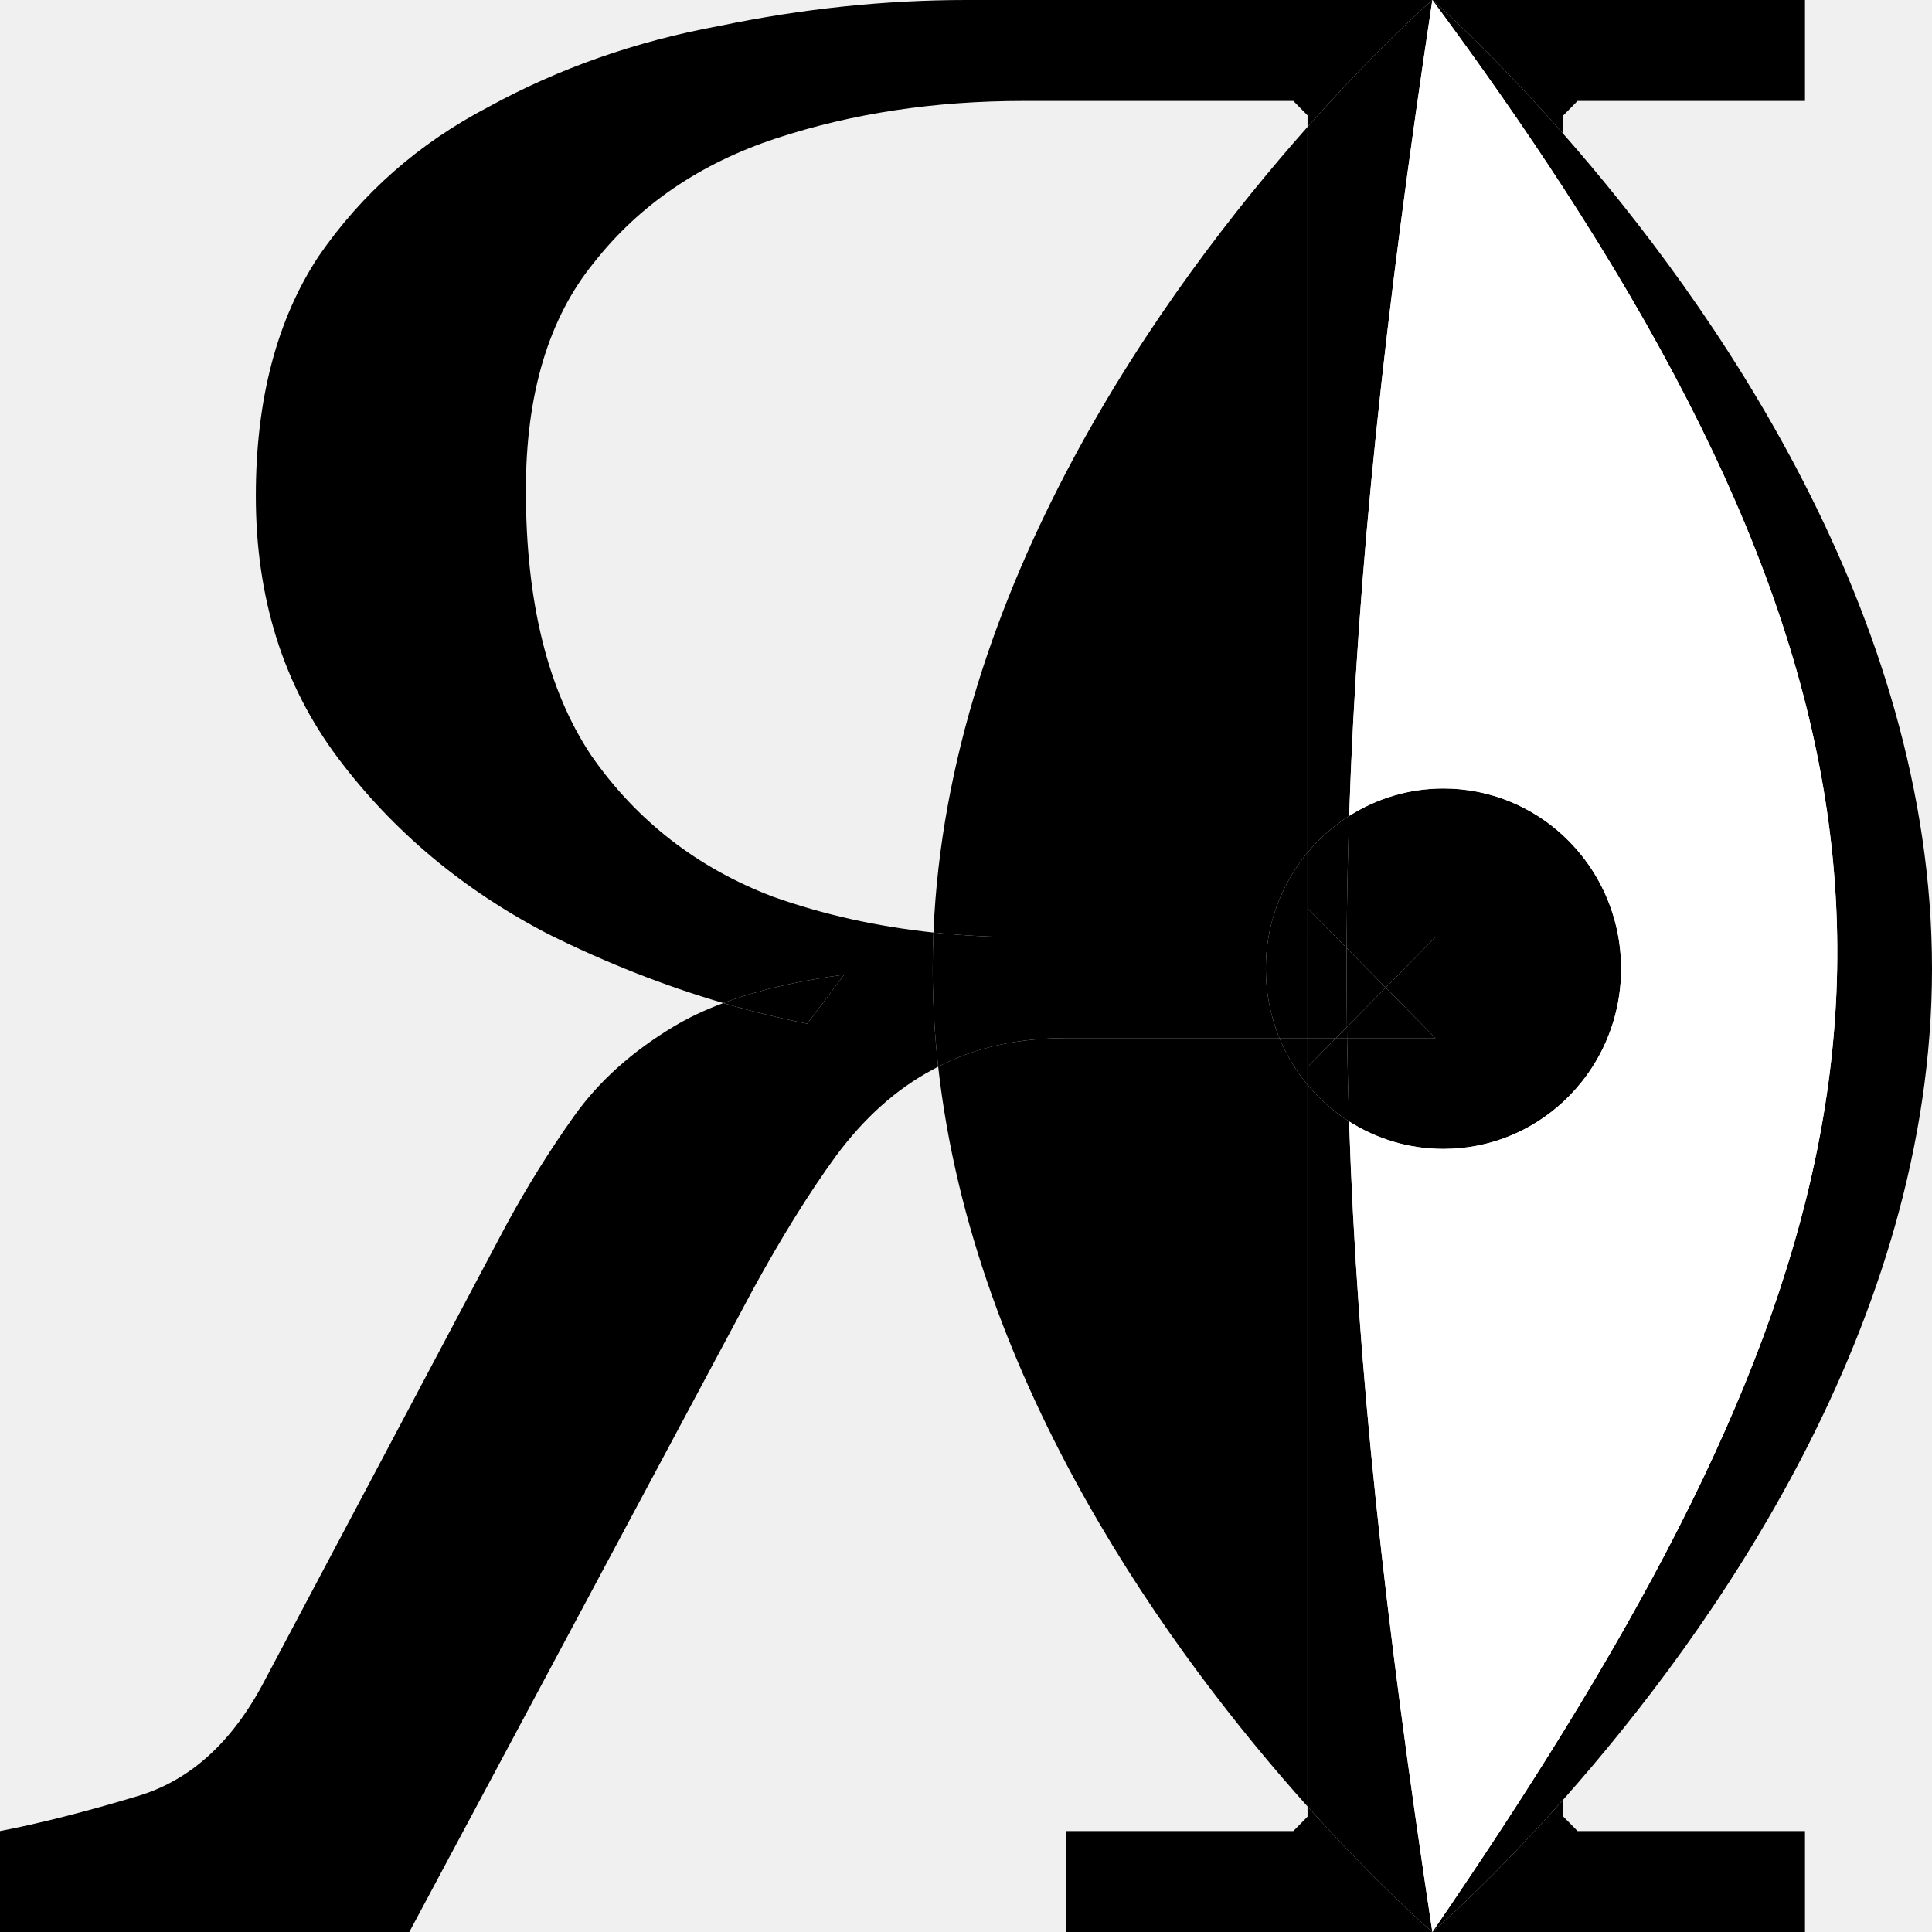
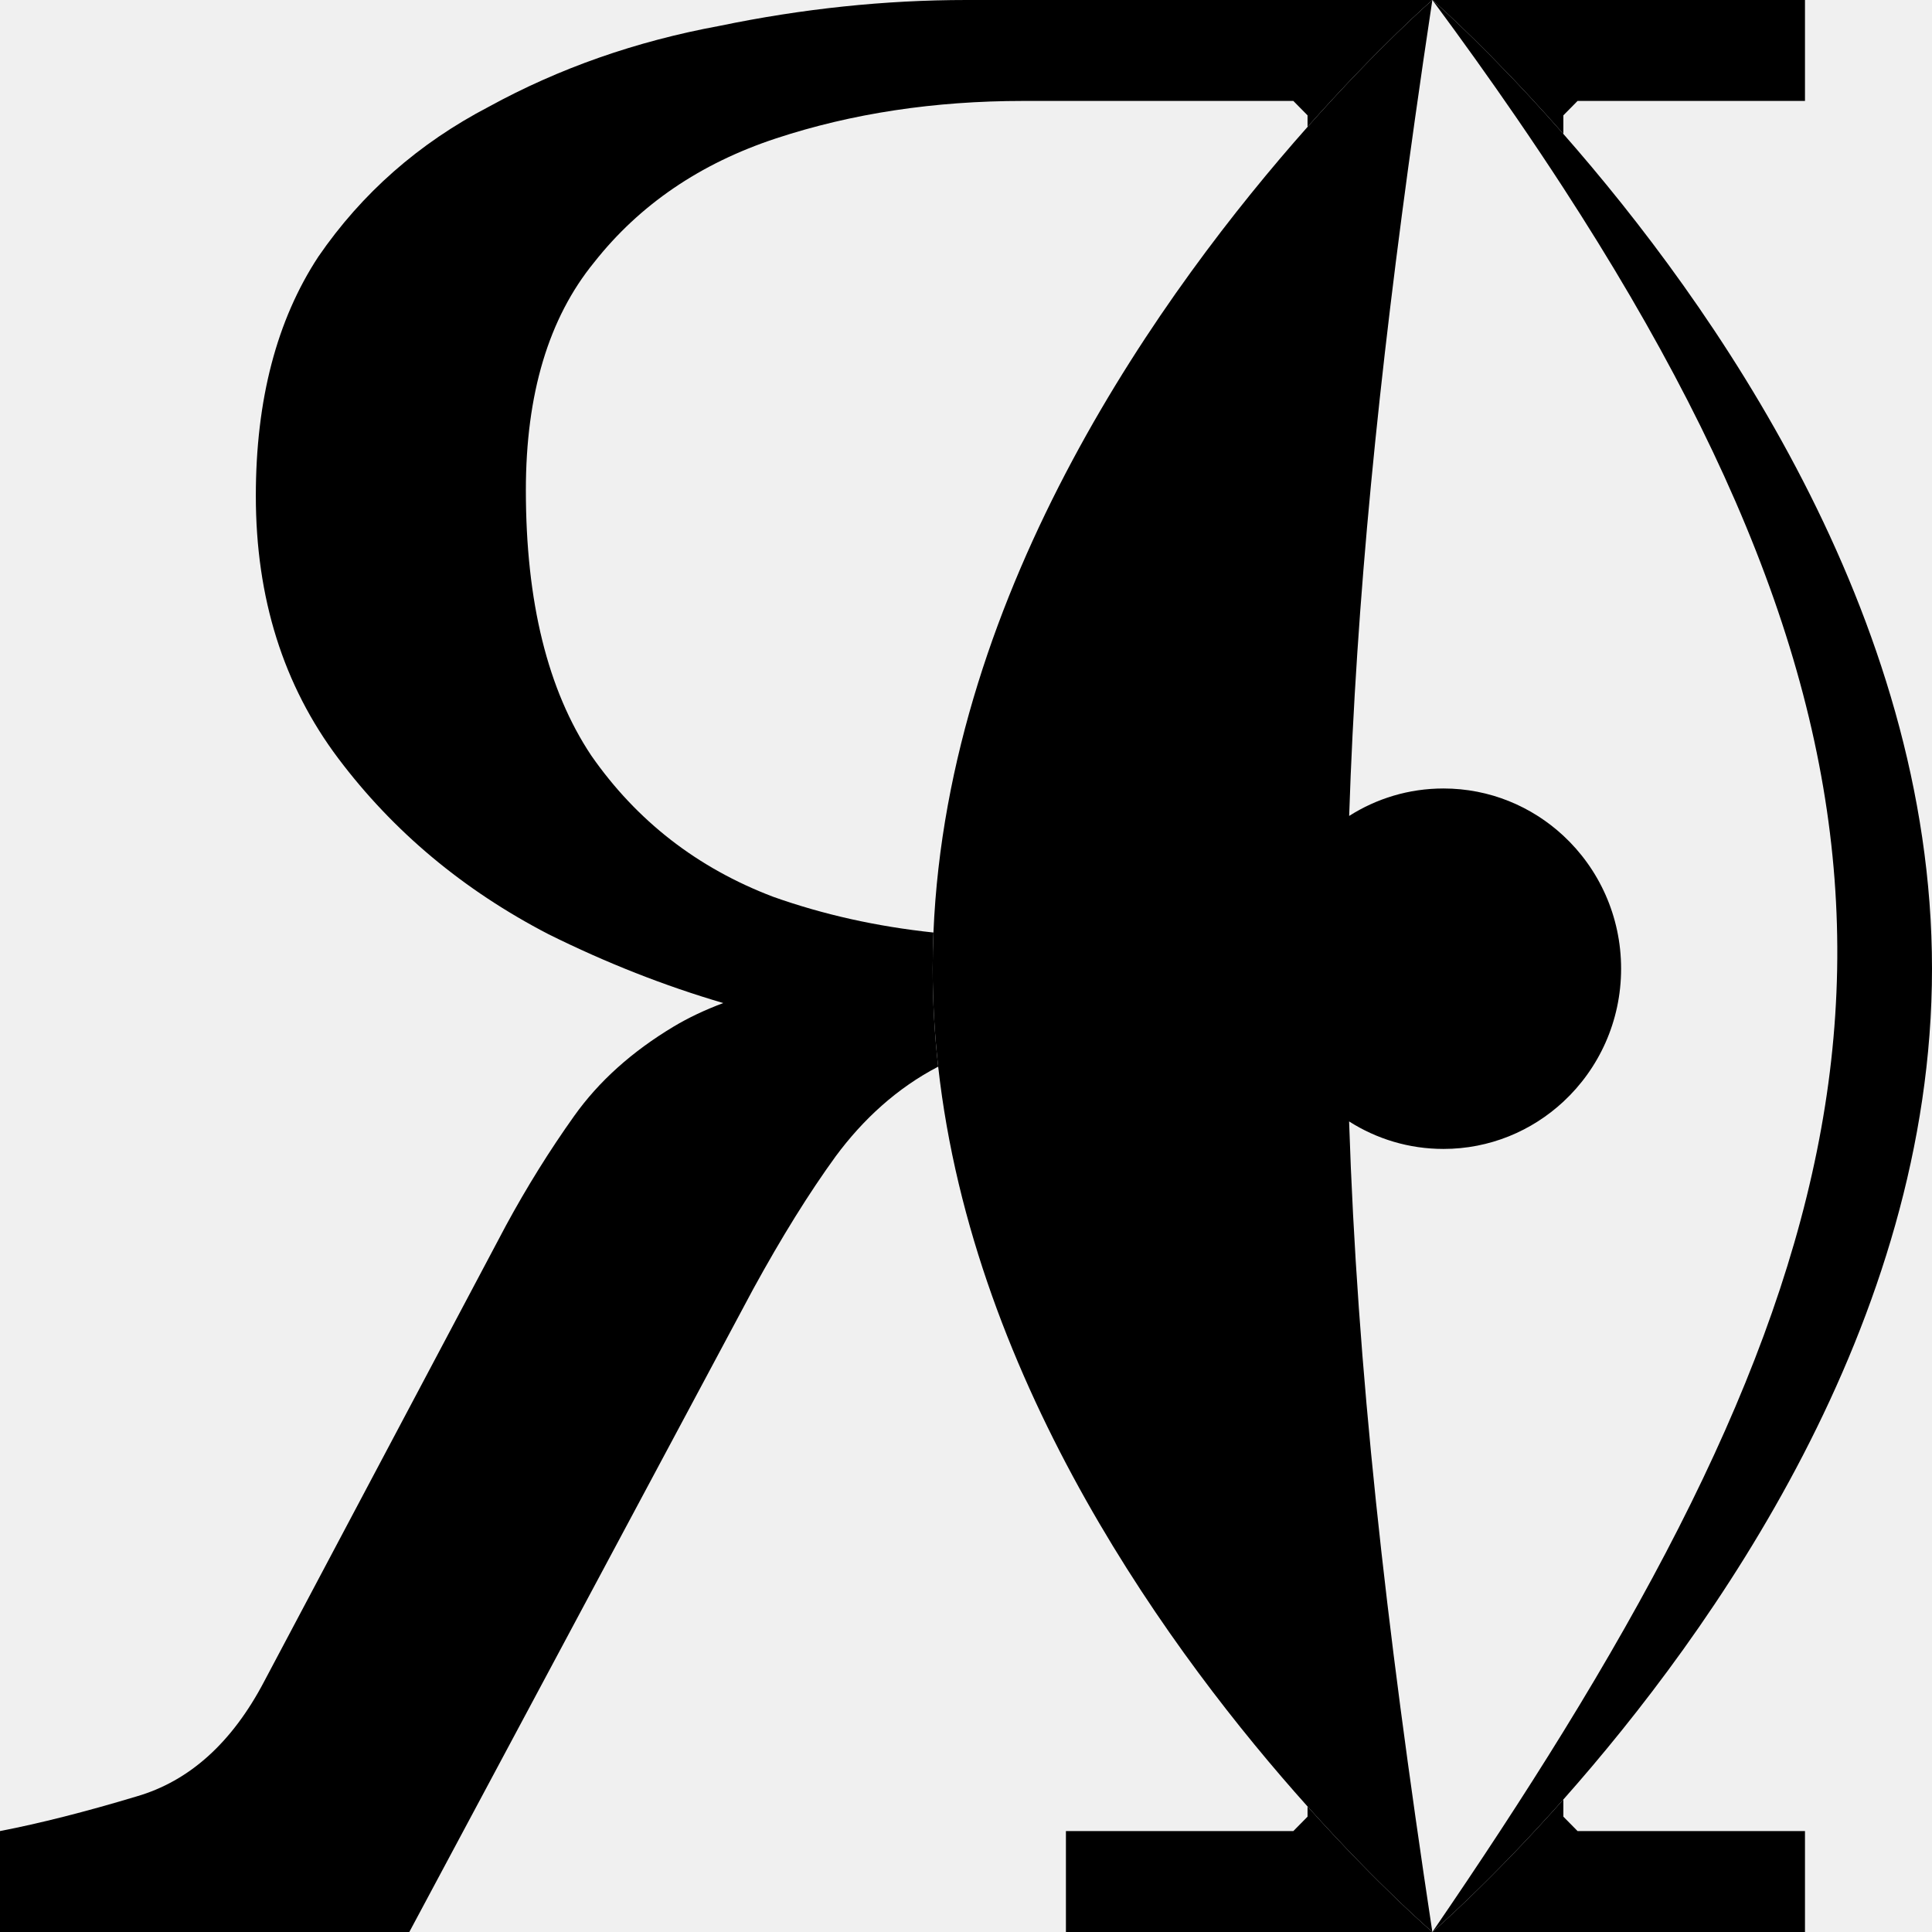
<svg xmlns="http://www.w3.org/2000/svg" width="86" height="86" viewBox="0 0 86 86" fill="none">
-   <path d="M69.591 5.962V8.365C86.648 34.629 85.031 52.022 69.591 77.078V80.101C76.181 72.671 86 58.944 86 43.12C86 27.297 76.181 13.464 69.591 5.962Z" fill="black" />
-   <path d="M63.759 86C63.759 86 66.263 83.853 69.591 80.101V77.078C67.825 79.944 65.879 82.909 63.759 86Z" fill="black" />
  <path d="M70.223 81.507L69.591 80.866V80.101C66.263 83.853 63.759 86 63.759 86H80.346V81.507H70.223Z" fill="black" />
  <path d="M47.448 86H63.759C63.759 86 61.392 83.972 58.203 80.412V80.866L57.571 81.507H47.448V86Z" fill="black" />
-   <path d="M64.253 35.098C62.711 35.098 61.272 35.546 60.056 36.32C59.995 38.127 59.959 39.923 59.946 41.716H63.897L61.683 43.963L63.897 46.209H59.964C59.983 47.442 60.012 48.678 60.053 49.919C61.27 50.694 62.71 51.143 64.253 51.143C66.31 51.143 68.184 50.346 69.591 49.039V37.201C68.184 35.895 66.31 35.098 64.253 35.098Z" fill="black" />
-   <path d="M69.591 49.039C71.17 47.573 72.161 45.464 72.161 43.12C72.161 40.777 71.17 38.668 69.591 37.201V49.039Z" fill="black" />
-   <path d="M47.448 46.209H56.952C56.561 45.258 56.345 44.215 56.345 43.12C56.345 42.641 56.386 42.172 56.465 41.716H45.55C44.178 41.716 42.845 41.648 41.551 41.51C41.529 42.044 41.517 42.581 41.517 43.12C41.517 44.593 41.602 46.047 41.762 47.48C43.392 46.633 45.287 46.209 47.448 46.209Z" fill="black" />
-   <path d="M56.465 41.716C56.712 40.299 57.326 39.01 58.203 37.953V5.649C51.837 12.825 42.192 26.14 41.551 41.51C42.845 41.648 44.178 41.716 45.55 41.716H56.465Z" fill="black" />
-   <path d="M58.203 80.412V48.287C57.688 47.668 57.264 46.968 56.952 46.209H47.448C45.287 46.209 43.392 46.633 41.762 47.48C43.341 61.662 52.22 73.732 58.203 80.412Z" fill="black" />
-   <path d="M63.897 46.209L61.683 43.963L59.957 45.713C59.959 45.878 59.962 46.044 59.964 46.209H63.897Z" fill="black" />
-   <path d="M0 81.507V86H18.22L33.53 57.376C34.795 55.066 36.019 53.097 37.199 51.472C38.465 49.76 39.899 48.477 41.501 47.621C41.587 47.573 41.674 47.526 41.762 47.48C41.602 46.047 41.517 44.593 41.517 43.12C41.517 42.581 41.529 42.044 41.551 41.51C39.025 41.242 36.647 40.712 34.416 39.919C31.042 38.636 28.342 36.539 26.318 33.63C24.378 30.72 23.408 26.784 23.408 21.821C23.408 17.542 24.42 14.162 26.445 11.681C28.469 9.113 31.168 7.274 34.542 6.161C37.916 5.049 41.586 4.493 45.55 4.493H57.571L58.203 5.134V5.649C61.392 2.054 63.759 0 63.759 0H43.02C39.393 0 35.723 0.385 32.012 1.155C28.3 1.84 24.884 3.038 21.763 4.749C18.642 6.375 16.111 8.6 14.171 11.424C12.316 14.248 11.388 17.799 11.388 22.078C11.388 26.613 12.611 30.506 15.057 33.758C17.503 37.01 20.624 39.62 24.42 41.588C26.992 42.864 29.584 43.884 32.195 44.649C33.706 44.084 35.501 43.663 37.579 43.385L35.934 45.567C34.683 45.319 33.437 45.013 32.195 44.649C31.376 44.956 30.64 45.304 29.987 45.696C28.132 46.808 26.655 48.134 25.559 49.675C24.462 51.215 23.45 52.841 22.522 54.552L11.767 74.833C10.333 77.571 8.435 79.283 6.073 79.967C3.796 80.652 1.771 81.165 0 81.507Z" fill="black" />
-   <path d="M35.934 45.567L37.579 43.385C35.501 43.663 33.706 44.084 32.195 44.649C33.437 45.013 34.683 45.319 35.934 45.567Z" fill="black" />
-   <path d="M80.346 0H63.759C63.759 0 66.263 2.174 69.591 5.962V5.134L70.223 4.493H80.346V0Z" fill="black" />
-   <path d="M69.591 5.962C66.263 2.174 63.759 0 63.759 0C65.902 2.893 67.844 5.675 69.591 8.365V5.962Z" fill="black" />
-   <path d="M60.056 36.32C60.42 25.348 61.656 13.941 63.759 0C63.759 0 61.392 2.054 58.203 5.649V37.953C58.732 37.317 59.357 36.764 60.056 36.32Z" fill="black" />
-   <path d="M63.759 86C61.647 72.058 60.413 60.891 60.053 49.919C59.356 49.475 58.732 48.923 58.203 48.287V80.412C61.392 83.972 63.759 86 63.759 86Z" fill="black" />
-   <path d="M61.683 43.963L63.897 41.716H59.946C59.945 41.877 59.944 42.038 59.944 42.198L61.683 43.963Z" fill="black" />
-   <path d="M59.957 45.713L61.683 43.963L59.944 42.198C59.938 43.37 59.943 44.541 59.957 45.713Z" fill="black" />
-   <path d="M58.203 41.716V46.209H59.468L59.957 45.713C59.943 44.541 59.938 43.37 59.944 42.198L59.468 41.716H58.203Z" fill="black" />
-   <path d="M58.203 41.716V40.433V37.953C57.326 39.01 56.712 40.299 56.465 41.716H58.203Z" fill="black" />
-   <path d="M59.946 41.716C59.959 39.923 59.995 38.127 60.056 36.32C59.357 36.764 58.732 37.317 58.203 37.953V40.433L59.468 41.716H59.946Z" fill="black" />
-   <path d="M58.203 46.209V41.716H56.465C56.386 42.172 56.345 42.641 56.345 43.12C56.345 44.215 56.561 45.258 56.952 46.209H58.203Z" fill="black" />
-   <path d="M58.203 40.433V41.716H59.468L58.203 40.433Z" fill="black" />
-   <path d="M59.944 42.198C59.944 42.038 59.945 41.877 59.946 41.716H59.468L59.944 42.198Z" fill="black" />
-   <path d="M58.203 47.492V46.209H56.952C57.264 46.968 57.688 47.668 58.203 48.287V47.492Z" fill="black" />
-   <path d="M58.203 46.209V47.492L59.468 46.209H58.203Z" fill="black" />
-   <path d="M59.964 46.209C59.962 46.044 59.959 45.878 59.957 45.713L59.468 46.209H59.964Z" fill="black" />
-   <path fill-rule="evenodd" clip-rule="evenodd" d="M60.053 49.919C60.413 60.891 61.647 72.058 63.759 86C65.879 82.909 67.825 79.944 69.591 77.078C85.031 52.022 86.648 34.629 69.591 8.365C67.844 5.675 65.902 2.893 63.759 0C61.656 13.941 60.42 25.348 60.056 36.32C61.272 35.546 62.711 35.098 64.253 35.098C66.31 35.098 68.184 35.895 69.591 37.201C71.17 38.668 72.161 40.777 72.161 43.12C72.161 45.464 71.17 47.573 69.591 49.039C68.184 50.346 66.31 51.143 64.253 51.143C62.71 51.143 61.27 50.694 60.053 49.919Z" fill="white" />
-   <path d="M60.053 49.919C60.012 48.678 59.983 47.442 59.964 46.209H59.468L58.203 47.492V48.287C58.732 48.923 59.356 49.475 60.053 49.919Z" fill="black" />
+   <path d="M80.346 0H63.759C63.759 0 65.568 1.57 68.154 4.367C68.611 4.861 69.091 5.394 69.591 5.962V5.134L70.223 4.493H80.346V0Z" fill="black" />
+   <path d="M0 81.507V86H18.22L33.53 57.376C34.795 55.066 36.019 53.097 37.199 51.472C38.42 49.821 39.936 48.431 41.762 47.48C41.602 46.047 41.517 44.593 41.517 43.12C41.517 42.581 41.529 42.044 41.551 41.51C39.025 41.242 36.647 40.712 34.416 39.919C31.042 38.636 28.342 36.539 26.318 33.63C24.378 30.72 23.408 26.784 23.408 21.821C23.408 17.542 24.42 14.162 26.445 11.681C28.469 9.113 31.168 7.274 34.542 6.161C37.916 5.049 41.586 4.493 45.55 4.493H57.571L58.203 5.134V5.649C61.392 2.054 63.759 0 63.759 0H43.02C39.393 0 35.723 0.385 32.012 1.155C28.3 1.84 24.884 3.038 21.763 4.749C18.642 6.375 16.111 8.6 14.171 11.424C12.316 14.248 11.388 17.799 11.388 22.078C11.388 26.613 12.611 30.506 15.057 33.758C17.503 37.01 20.624 39.62 24.42 41.588C26.992 42.864 29.584 43.884 32.195 44.649C31.376 44.956 30.64 45.304 29.987 45.696C28.132 46.808 26.655 48.134 25.559 49.675C24.462 51.215 23.45 52.841 22.522 54.552L11.767 74.833C10.333 77.571 8.435 79.283 6.073 79.967C3.796 80.652 1.771 81.165 0 81.507Z" fill="black" />
+   <path d="M60.056 36.32C60.373 26.776 61.349 16.902 62.982 5.318C63.226 3.585 63.485 1.814 63.759 0C63.759 0 61.392 2.054 58.203 5.649C51.837 12.825 42.192 26.14 41.551 41.51C41.529 42.044 41.517 42.581 41.517 43.12C41.517 44.593 41.602 46.047 41.762 47.48C43.341 61.662 52.22 73.732 58.203 80.412C61.392 83.972 63.759 86 63.759 86C61.647 72.058 60.413 60.891 60.053 49.919C61.27 50.694 62.71 51.143 64.253 51.143C66.31 51.143 68.184 50.346 69.591 49.039C71.17 47.573 72.161 45.464 72.161 43.12C72.161 40.777 71.17 38.668 69.591 37.201C68.184 35.895 66.31 35.098 64.253 35.098C62.711 35.098 61.272 35.546 60.056 36.32Z" fill="black" />
+   <path d="M63.759 86C63.759 86 66.263 83.853 69.591 80.101C76.181 72.671 86 58.944 86 43.12C86 27.297 76.181 13.464 69.591 5.962C69.091 5.394 68.611 4.861 68.154 4.367C65.568 1.57 63.759 0 63.759 0C65.078 1.781 66.321 3.519 67.489 5.22C68.219 6.283 68.919 7.33 69.591 8.365C86.648 34.629 85.031 52.022 69.591 77.078C67.825 79.944 65.879 82.909 63.759 86Z" fill="black" />
</svg>
